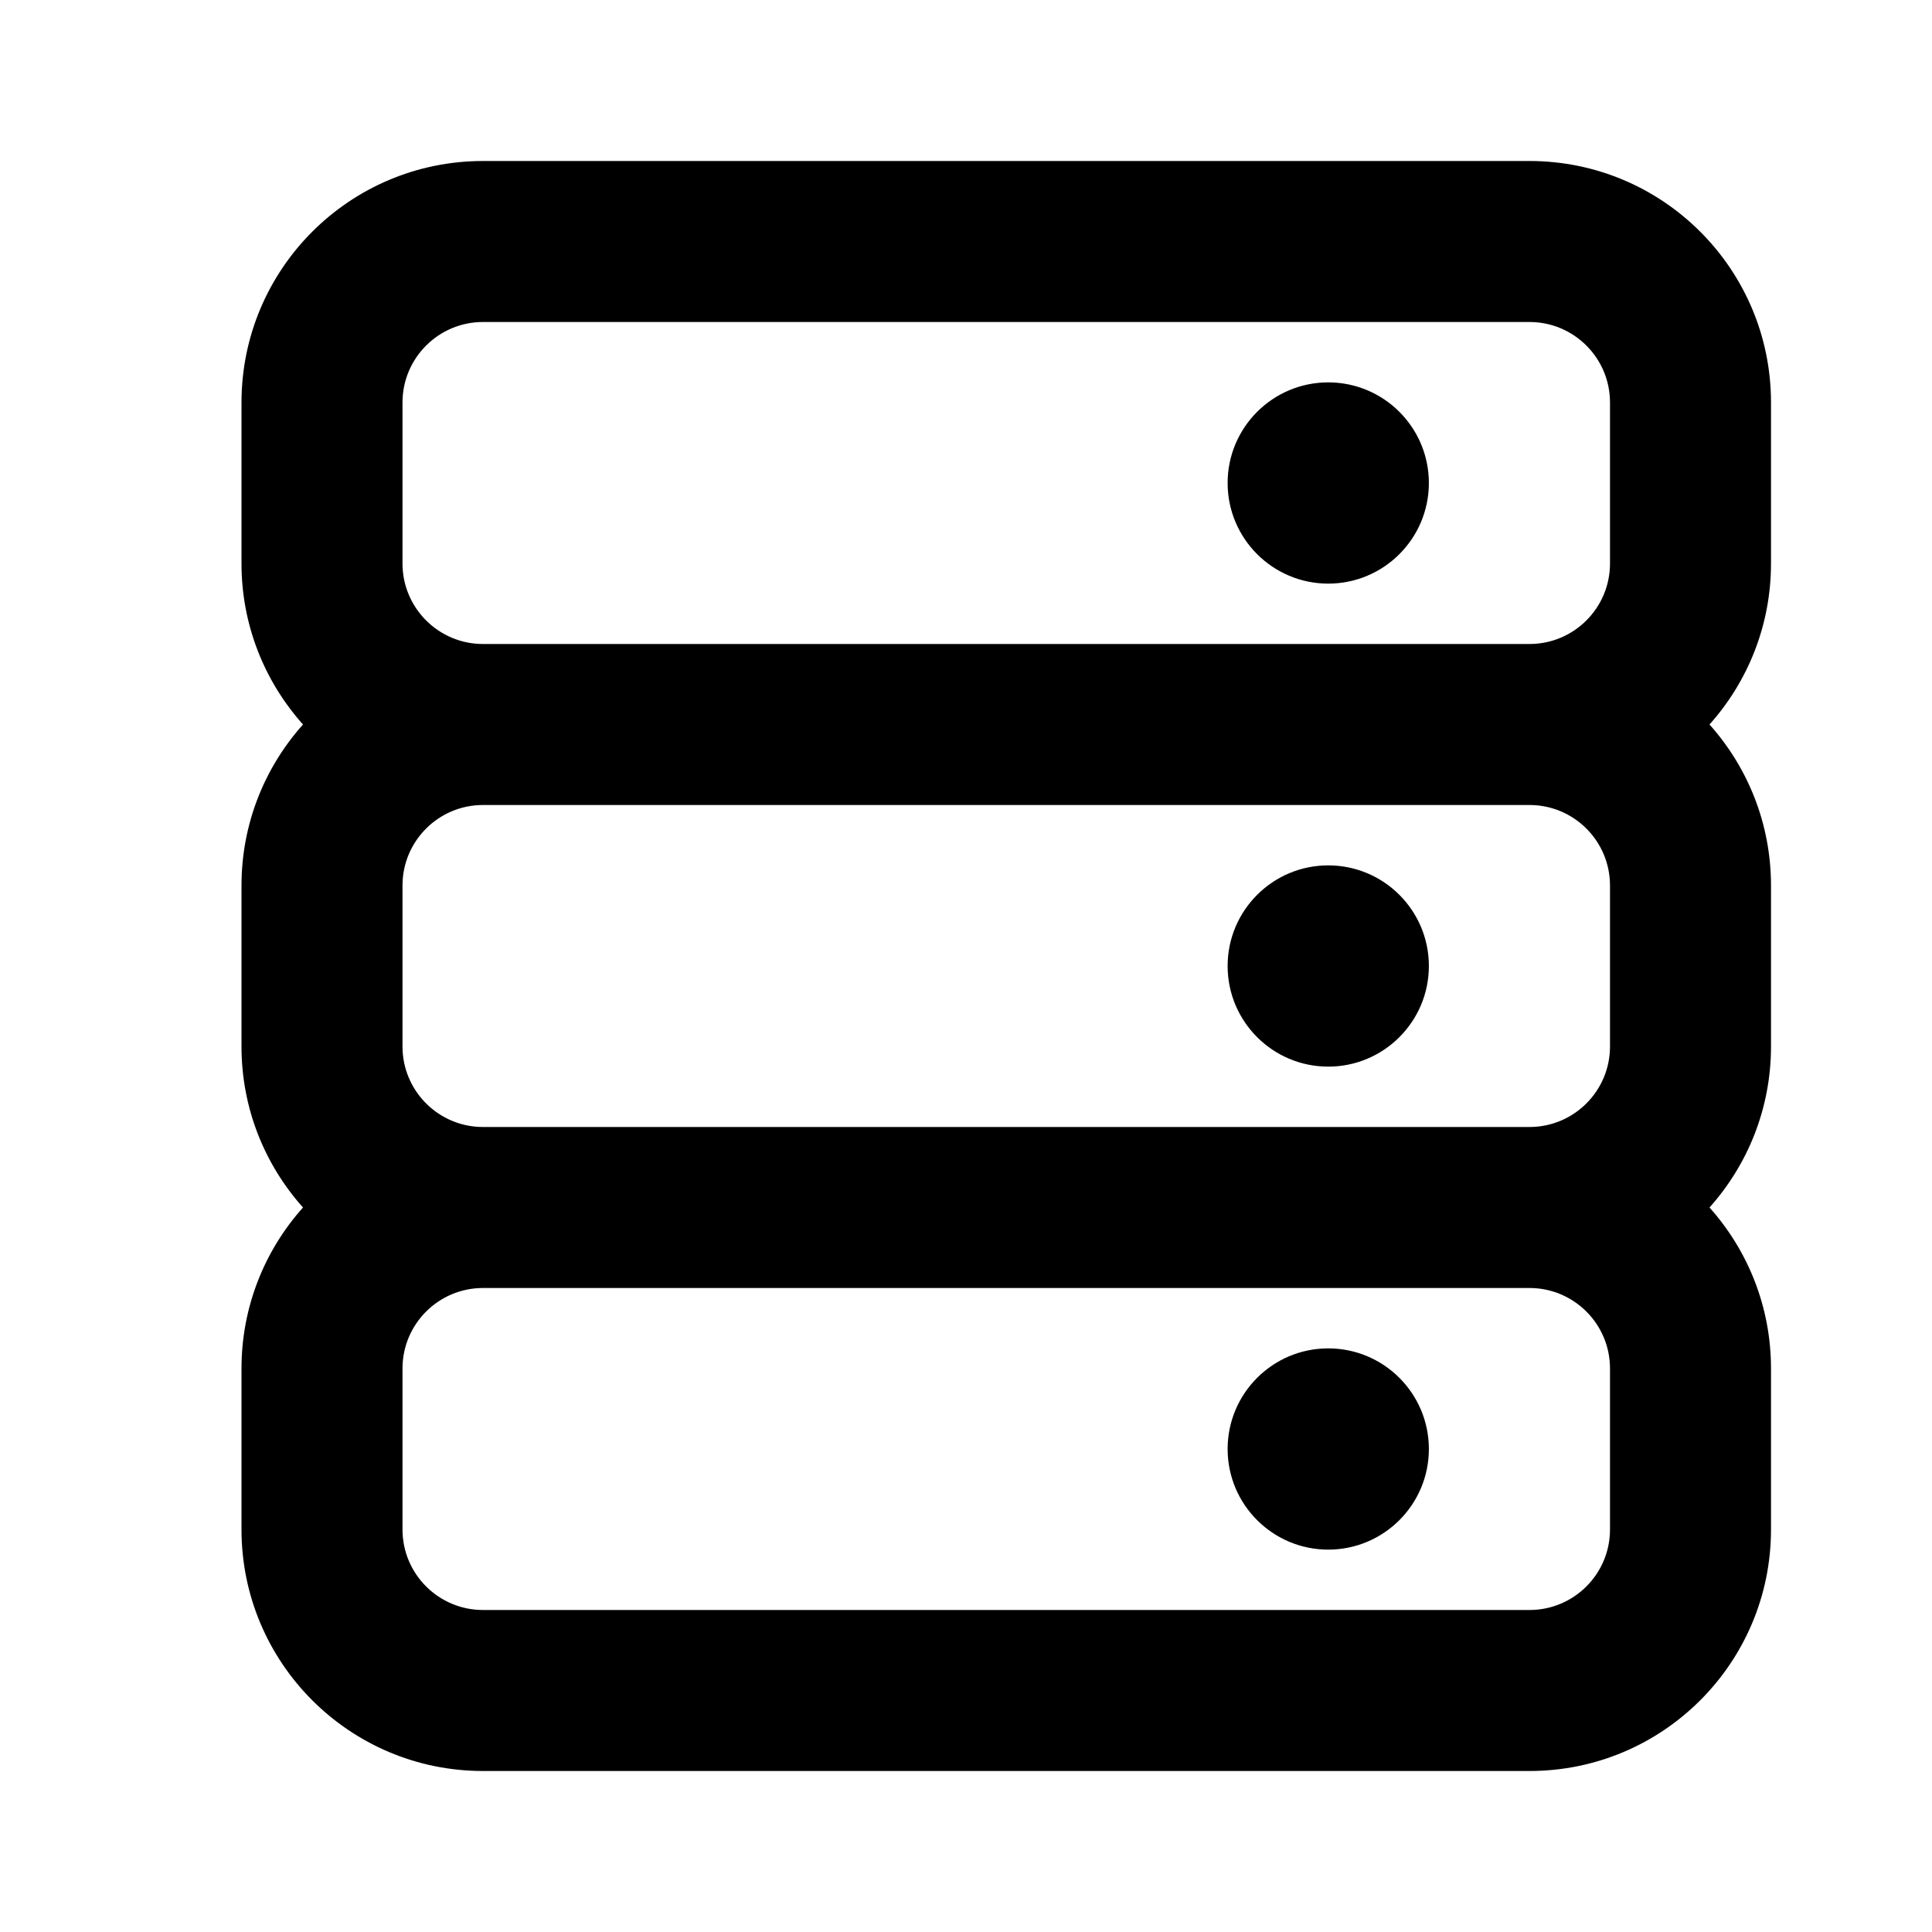
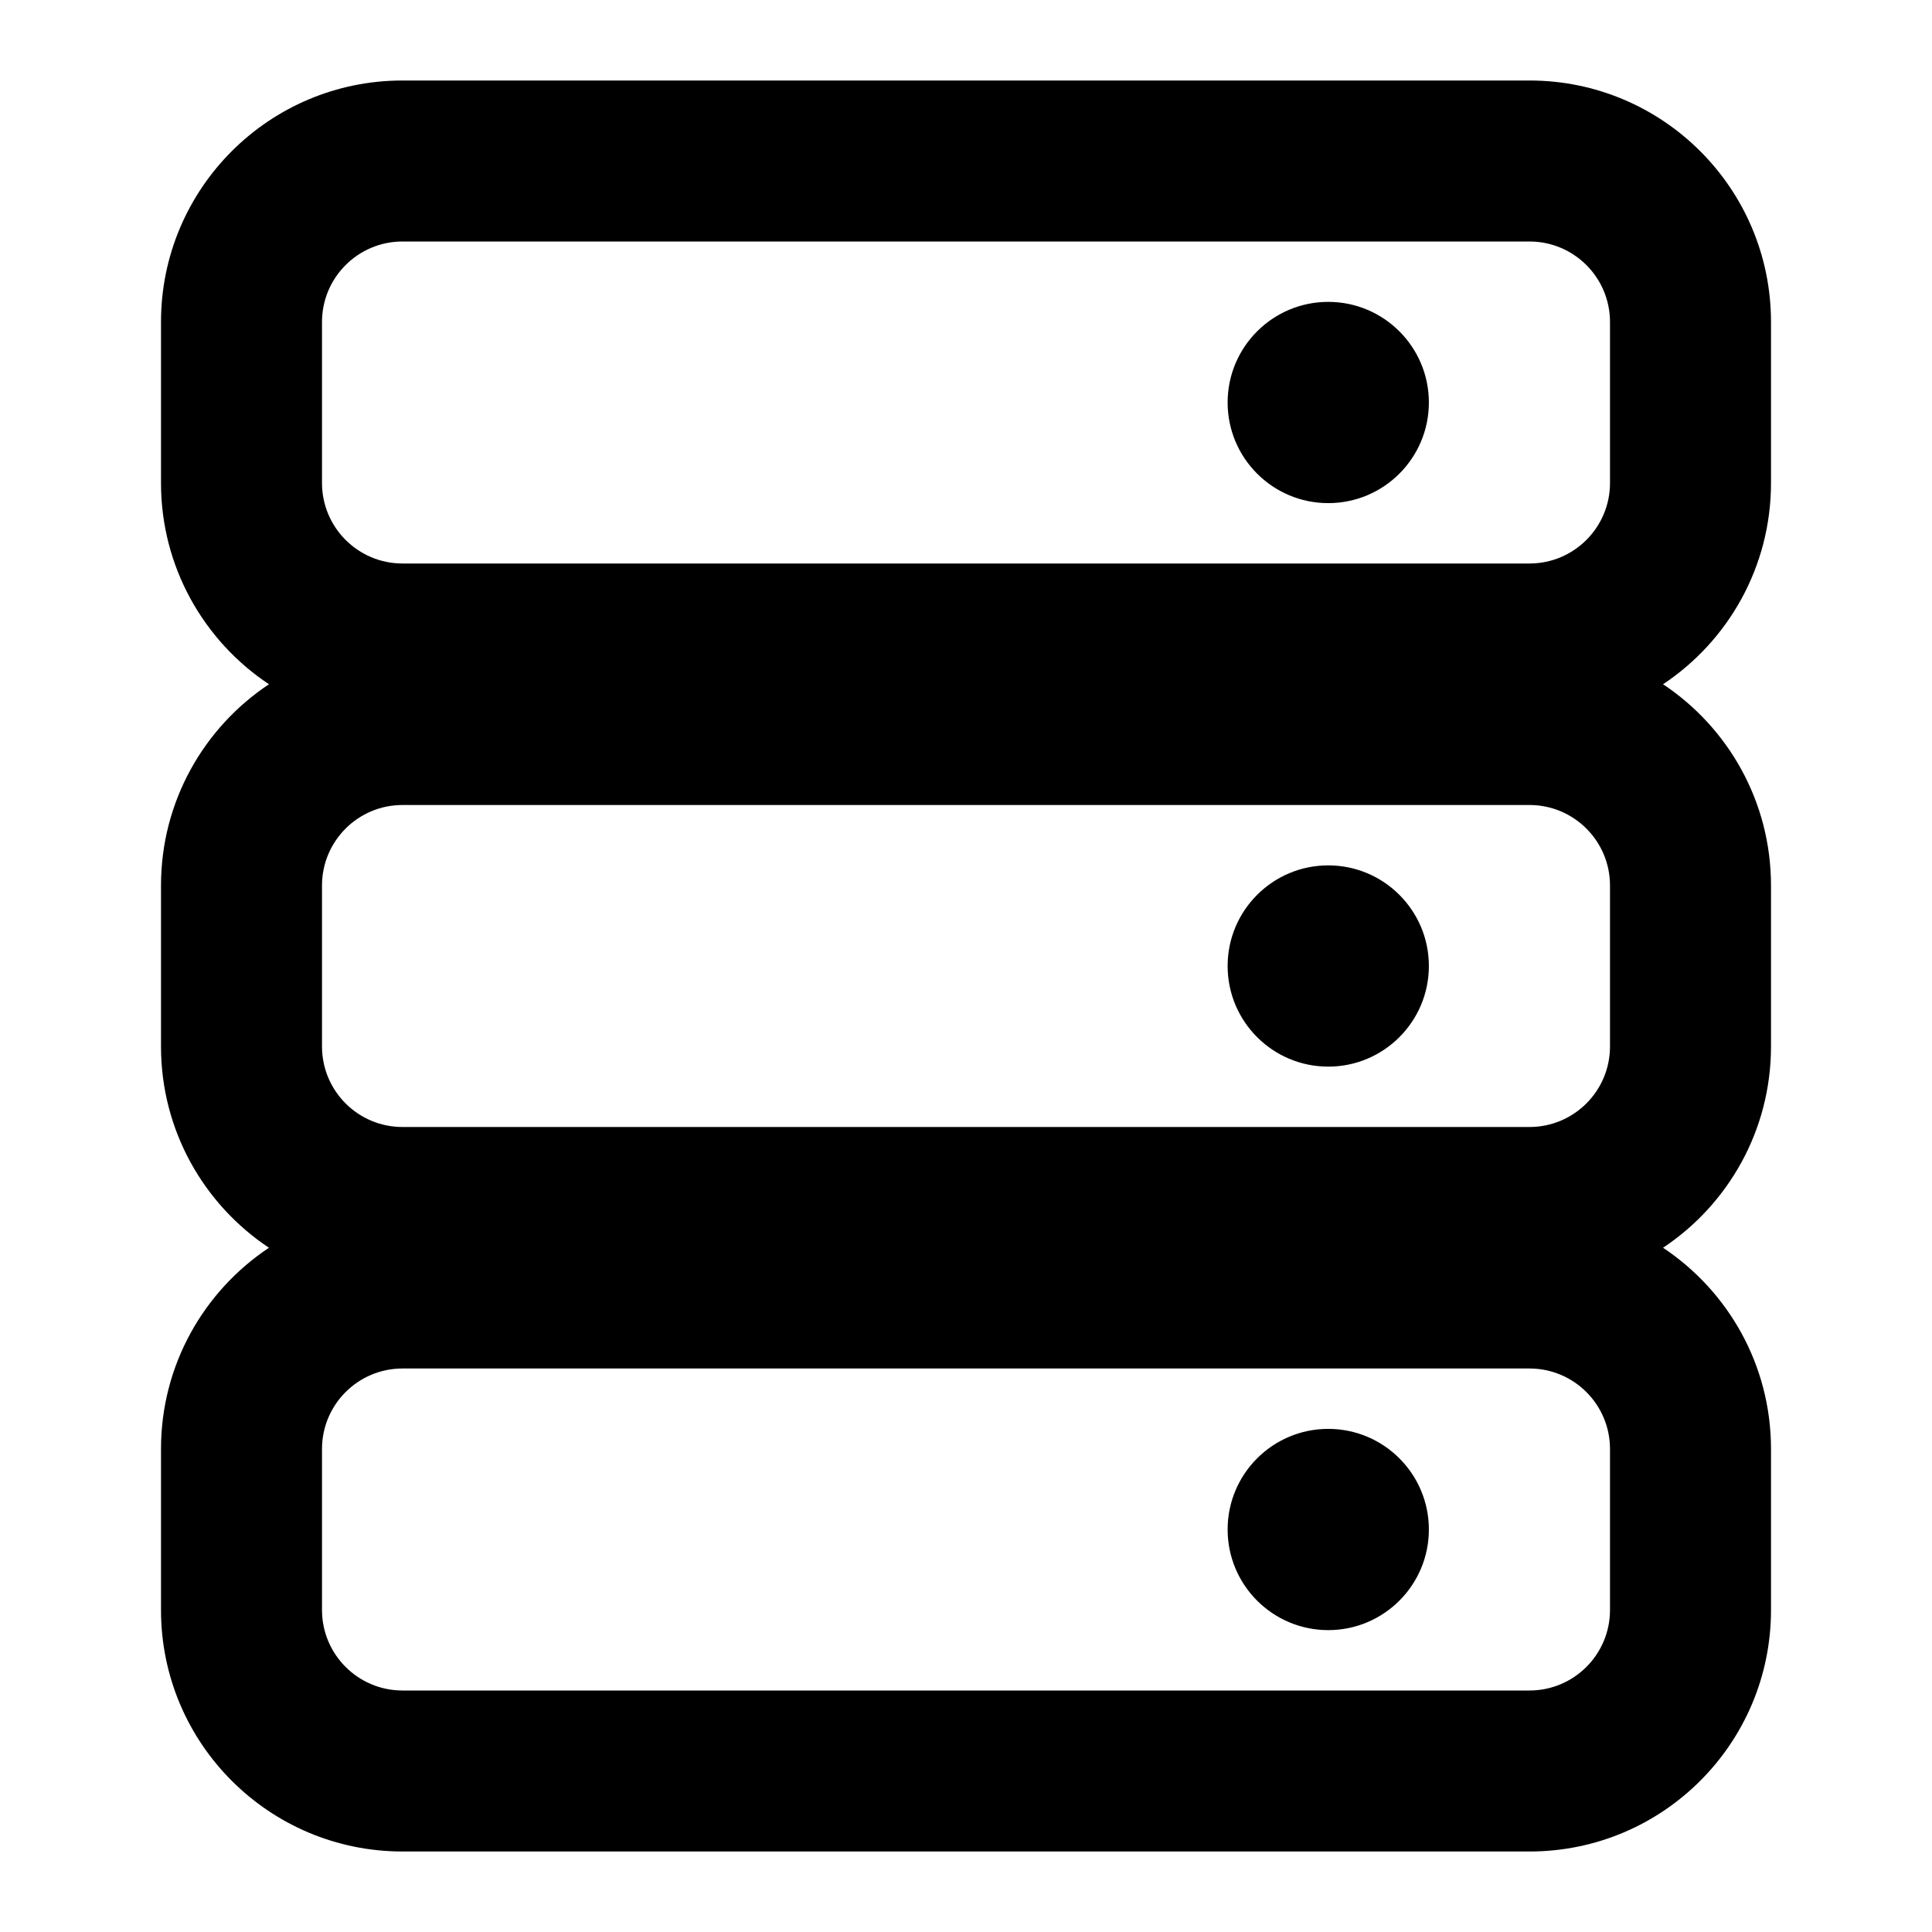
<svg xmlns="http://www.w3.org/2000/svg" width="24" height="24" viewBox="0 0 24 24" fill="none">
-   <path fill-rule="evenodd" clip-rule="evenodd" d="M3 5C3 3.343 4.343 2 6 2H19C20.657 2 22 3.343 22 5V7C22 7.768 21.711 8.469 21.236 9C21.711 9.531 22 10.232 22 11V13C22 13.768 21.711 14.469 21.236 15C21.711 15.531 22 16.232 22 17V19C22 20.657 20.657 22 19 22H6C4.343 22 3 20.657 3 19V17C3 16.232 3.289 15.531 3.764 15C3.289 14.469 3 13.768 3 13V11C3 10.232 3.289 9.531 3.764 9C3.289 8.469 3 7.768 3 7V5ZM19 8H6C5.448 8 5 7.552 5 7V5C5 4.448 5.448 4 6 4H19C19.552 4 20 4.448 20 5V7C20 7.552 19.552 8 19 8ZM5 11C5 10.448 5.448 10 6 10H19C19.552 10 20 10.448 20 11V13C20 13.552 19.552 14 19 14H6C5.448 14 5 13.552 5 13V11ZM5 17C5 16.448 5.448 16 6 16H19C19.552 16 20 16.448 20 17V19C20 19.552 19.552 20 19 20H6C5.448 20 5 19.552 5 19V17ZM16.5 19.25C17.19 19.25 17.75 18.69 17.75 18C17.75 17.31 17.19 16.75 16.5 16.75C15.81 16.75 15.25 17.31 15.25 18C15.25 18.69 15.81 19.25 16.5 19.25ZM16.5 13.25C17.19 13.25 17.75 12.69 17.75 12C17.75 11.31 17.19 10.75 16.5 10.75C15.81 10.75 15.25 11.31 15.25 12C15.25 12.69 15.81 13.25 16.5 13.25ZM16.5 7.25C17.19 7.25 17.75 6.69 17.75 6C17.75 5.31 17.19 4.75 16.5 4.75C15.81 4.75 15.25 5.31 15.25 6C15.25 6.69 15.81 7.25 16.5 7.25Z" fill="black" />
+   <path fill-rule="evenodd" clip-rule="evenodd" d="M2 4C2 2.343 3.343 1 5 1H19C20.657 1 22 2.343 22 4V6C22 7.043 21.467 7.963 20.659 8.5C21.467 9.037 22 9.957 22 11V13C22 14.043 21.467 14.963 20.659 15.5C21.467 16.038 22 16.956 22 18V20C22 21.657 20.657 23 19 23H5C3.343 23 2 21.657 2 20V18C2 16.956 2.533 16.038 3.341 15.5C2.533 14.963 2 14.043 2 13V11C2 9.957 2.533 9.037 3.341 8.5C2.533 7.963 2 7.043 2 6V4ZM5 3C4.448 3 4 3.448 4 4V6C4 6.552 4.448 7 5 7H19C19.552 7 20 6.552 20 6V4C20 3.448 19.552 3 19 3H5ZM5 10C4.448 10 4 10.448 4 11V13C4 13.552 4.448 14 5 14H19C19.552 14 20 13.552 20 13V11C20 10.448 19.552 10 19 10H5ZM4 18C4 17.448 4.448 17 5 17H19C19.552 17 20 17.448 20 18V20C20 20.552 19.552 21 19 21H5C4.448 21 4 20.552 4 20V18ZM16.5 20.25C17.19 20.25 17.75 19.69 17.75 19C17.75 18.31 17.19 17.75 16.5 17.75C15.81 17.75 15.25 18.31 15.25 19C15.25 19.69 15.81 20.25 16.5 20.25ZM16.5 13.25C17.19 13.25 17.75 12.69 17.75 12C17.75 11.31 17.19 10.75 16.5 10.75C15.81 10.75 15.25 11.31 15.25 12C15.25 12.69 15.81 13.25 16.5 13.25ZM16.5 6.25C17.19 6.25 17.75 5.69 17.75 5C17.75 4.31 17.19 3.75 16.5 3.75C15.81 3.75 15.25 4.31 15.25 5C15.25 5.69 15.81 6.25 16.5 6.25Z" fill="black" />
</svg>
